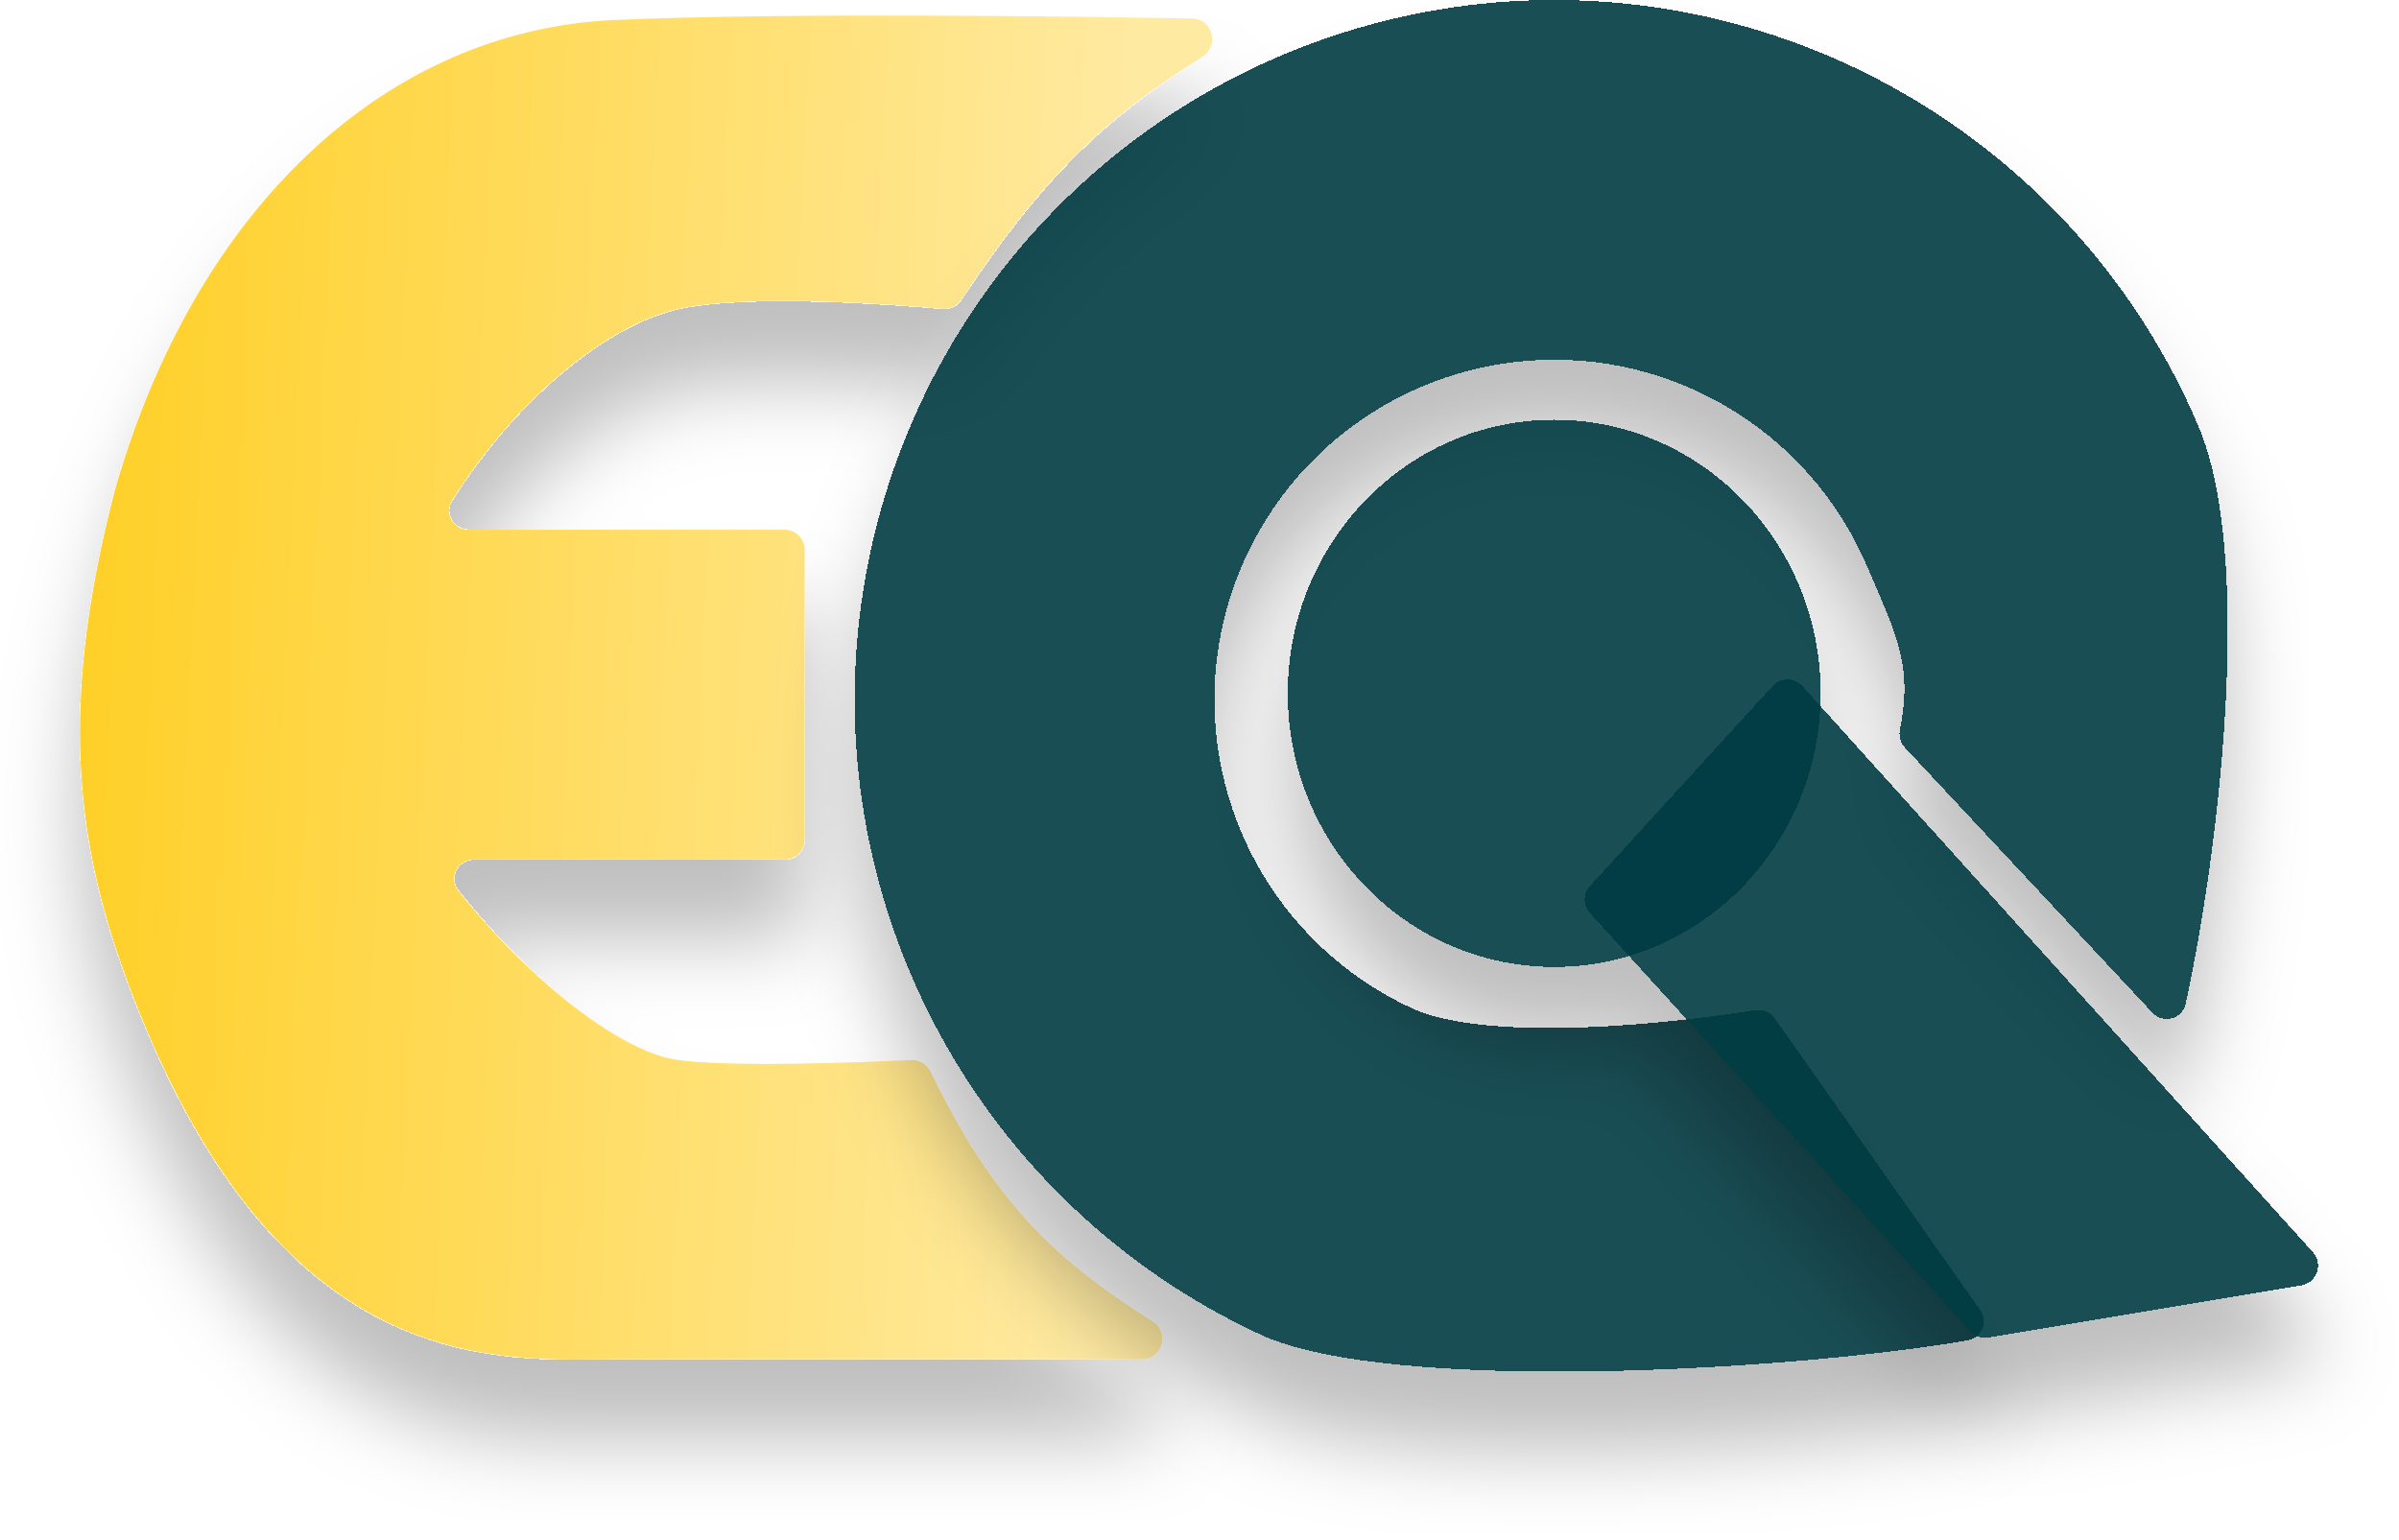
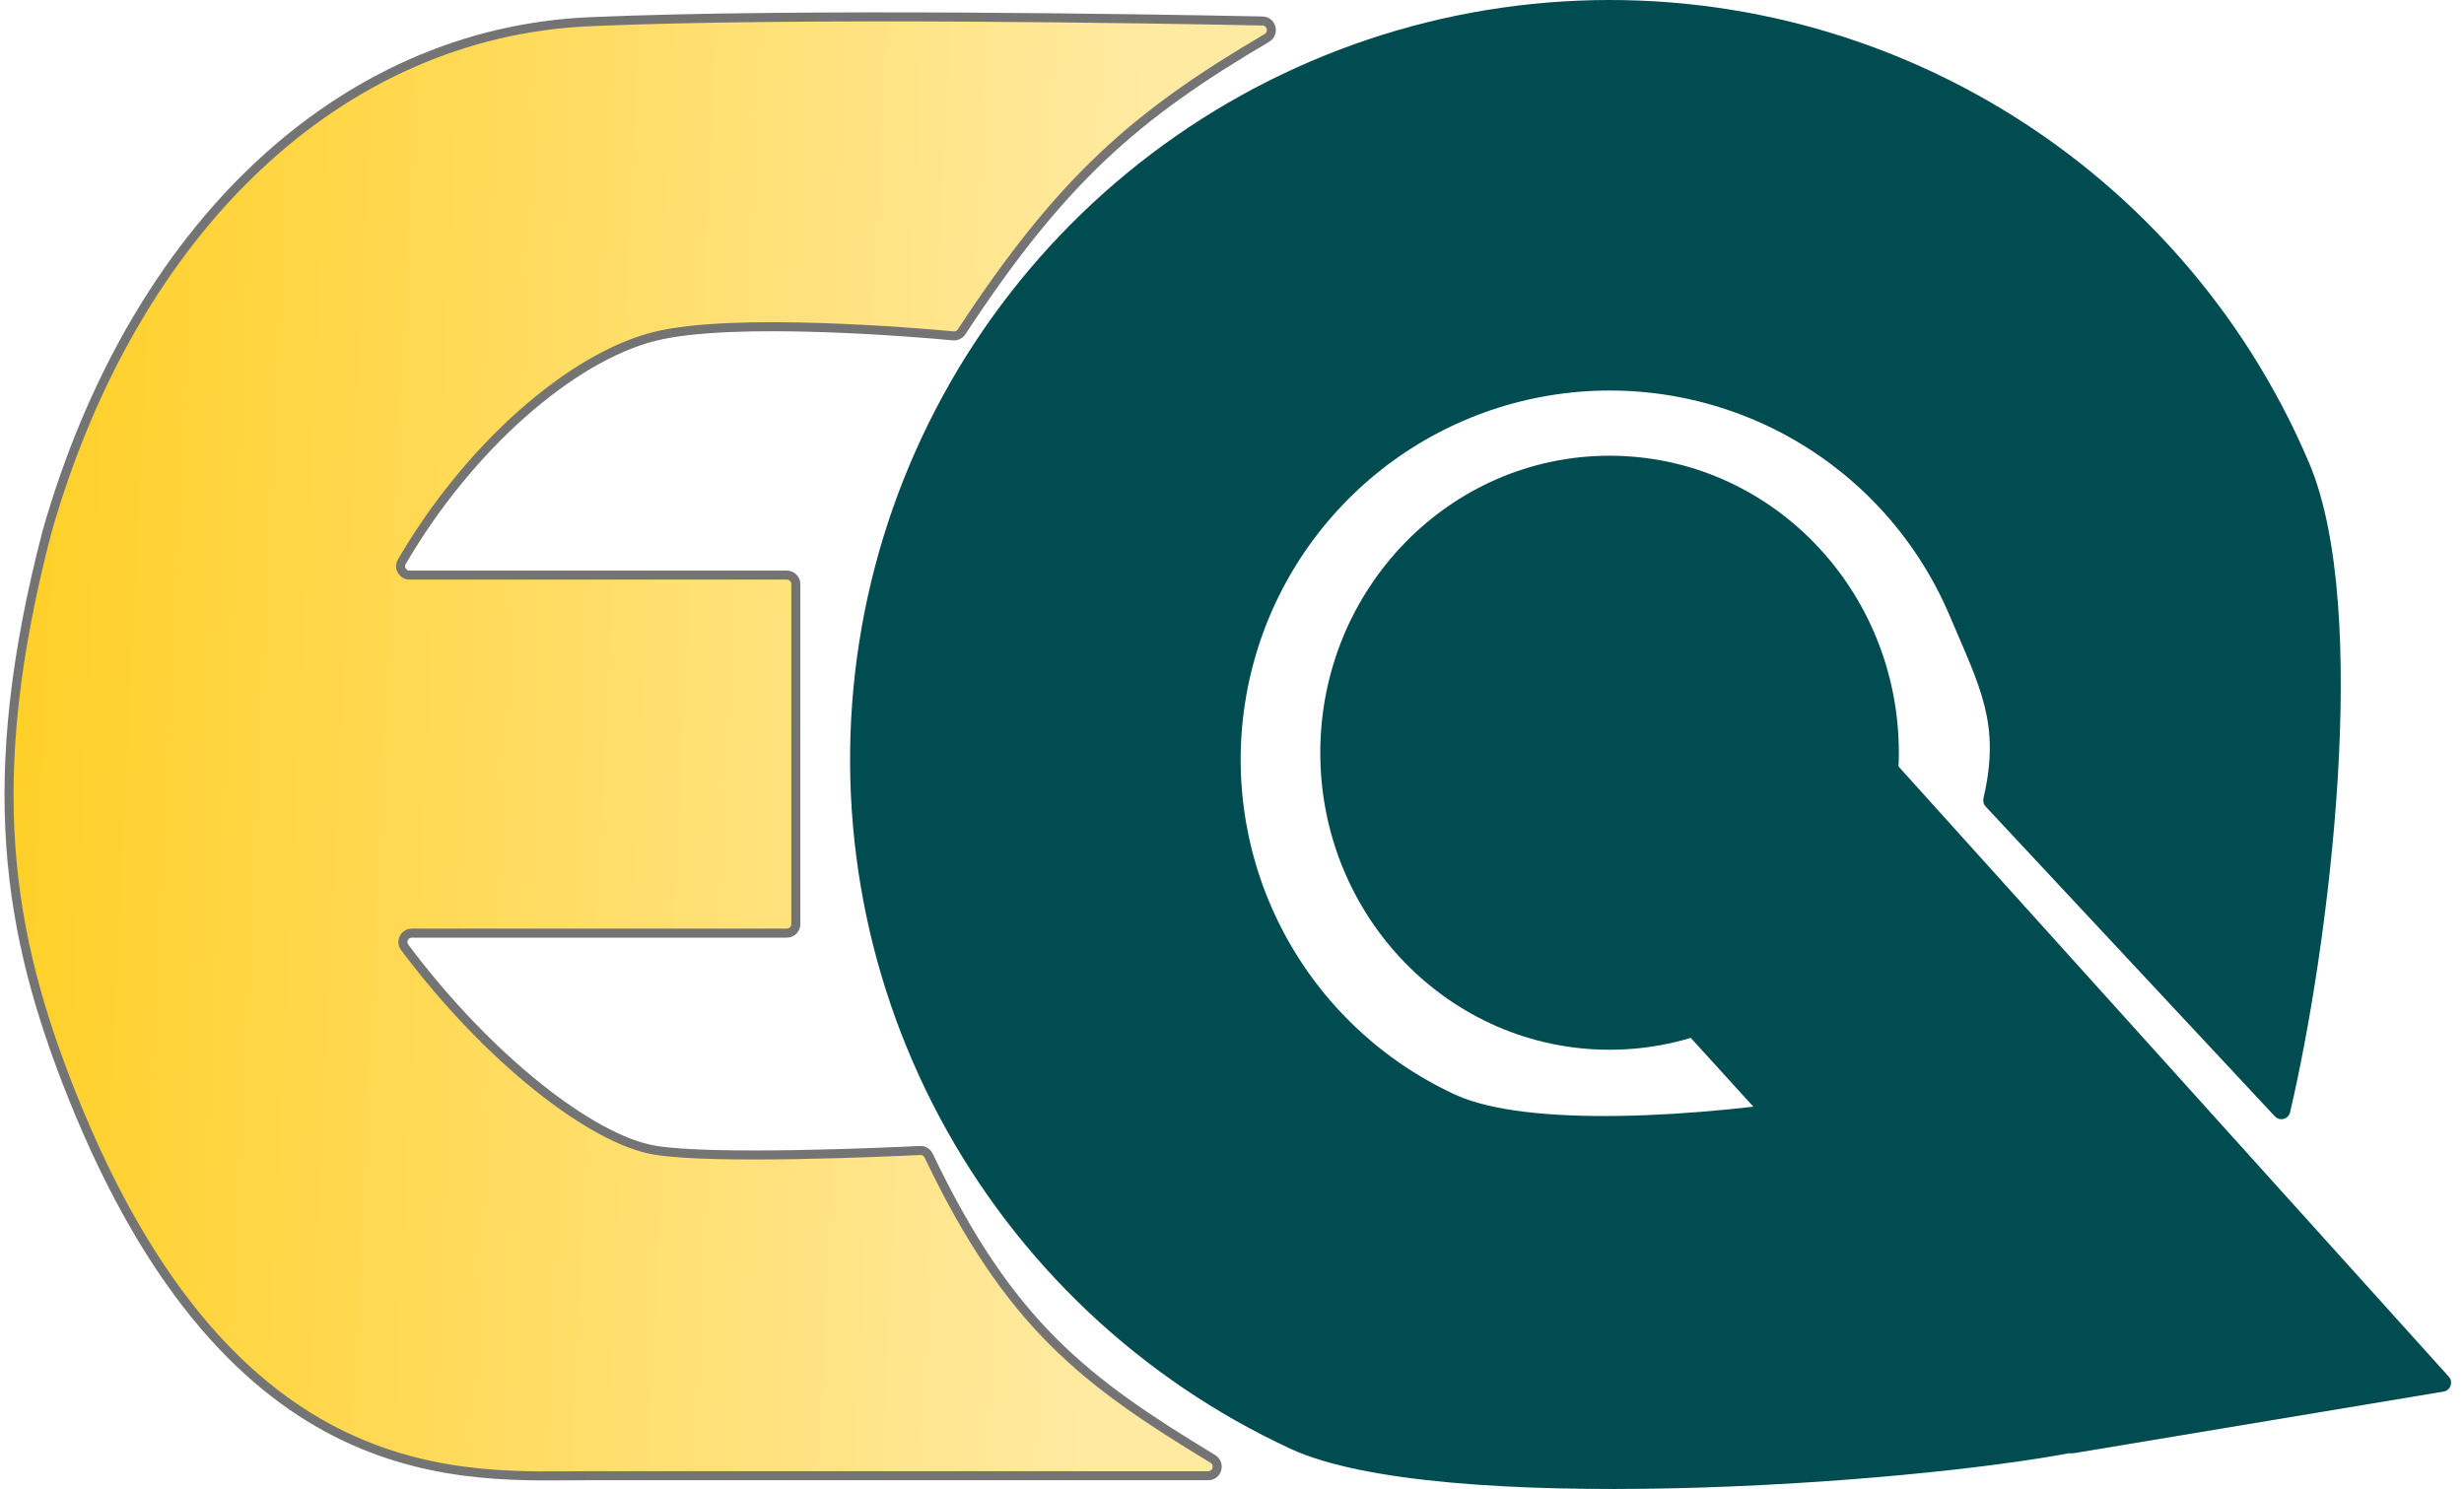
- <svg xmlns="http://www.w3.org/2000/svg" width="120" height="77" viewBox="0 0 120 77" fill="none">
-   <g filter="url(#filter0_d_38_31676)">
-     <path d="M30.75 1C39.311 0.628 53.137 0.81 59.644 0.927C60.659 0.945 61.003 2.305 60.144 2.845C55.234 5.931 52.103 8.928 48.086 14.99C47.88 15.301 47.522 15.477 47.15 15.444C44.933 15.249 37.161 14.648 33.751 15.5C30.105 16.411 25.68 20.166 22.608 25.044C22.203 25.688 22.68 26.5 23.44 26.5H39.251C39.803 26.5 40.251 26.948 40.251 27.5V42C40.251 42.552 39.803 43 39.251 43H23.697C22.883 43 22.417 43.916 22.923 44.553C26.646 49.236 31.041 52.548 33.751 53C36.269 53.42 43.368 53.135 45.582 53.032C45.988 53.014 46.364 53.243 46.542 53.608C49.805 60.311 52.906 63.092 57.659 66.111C58.516 66.655 58.153 68 57.138 68H30.75C25.086 68 14.336 69.052 6.915 50.5C3.915 43 2.751 36 5.751 24.5C9.751 10.5 19.25 1.5 30.75 1Z" fill="url(#paint0_linear_38_31676)" />
-   </g>
-   <g filter="url(#filter1_d_38_31676)">
-     <path d="M107.66 50.655C108.201 51.235 109.162 50.988 109.33 50.213C111.055 42.248 112.719 27.806 109.968 21.325C106.997 14.323 101.825 8.48 95.236 4.681C88.647 0.881 80.999 -0.669 73.45 0.265C65.902 1.2 58.863 4.568 53.4 9.86C47.936 15.152 44.345 22.08 43.17 29.595C41.996 37.11 43.301 44.803 46.889 51.51C50.477 58.217 56.152 63.572 63.055 66.766C69.549 69.769 89.859 68.545 98.436 67.051C99.142 66.928 99.458 66.117 99.046 65.532L88.776 50.947C88.555 50.633 88.174 50.474 87.795 50.534C81.417 51.538 73.859 51.936 70.611 50.434C67.257 48.882 64.499 46.28 62.756 43.021C61.013 39.763 60.379 36.025 60.95 32.374C61.52 28.723 63.265 25.357 65.919 22.785C68.574 20.214 71.994 18.578 75.661 18.124C79.329 17.67 83.044 18.423 86.246 20.269C89.447 22.115 91.96 24.954 93.404 28.356C94.775 31.585 95.712 33.242 95.037 36.469C94.968 36.801 95.055 37.15 95.286 37.397L107.66 50.655Z" fill="#003B43" fill-opacity="0.9" shape-rendering="crispEdges" />
-   </g>
-   <g filter="url(#filter2_d_38_31676)">
-     <path d="M91.07 34.686C91.07 42.245 85.103 48.372 77.742 48.372C70.382 48.372 64.415 42.245 64.415 34.686C64.415 27.128 70.382 21 77.742 21C85.103 21 91.07 27.128 91.07 34.686Z" fill="#003B43" fill-opacity="0.9" shape-rendering="crispEdges" />
-     <path d="M115.114 64.3C115.893 64.17 116.221 63.231 115.693 62.644L90.153 34.319C89.758 33.88 89.07 33.878 88.672 34.314L79.529 44.327C79.181 44.709 79.181 45.292 79.528 45.674L98.548 66.597C98.777 66.848 99.118 66.966 99.453 66.91L115.114 64.3Z" fill="#003B43" fill-opacity="0.9" shape-rendering="crispEdges" />
-   </g>
+ <svg xmlns="http://www.w3.org/2000/svg" width="273" height="165" viewBox="0 0 273 165" fill="none">
+   <path d="M65.329 2.405C88.547 1.396 127.865 2.081 139.887 2.327C140.901 2.348 141.23 3.697 140.355 4.21C125.734 12.796 117.578 19.967 106.548 36.76C106.343 37.072 105.978 37.251 105.606 37.217C101.821 36.865 81.26 35.096 72.544 37.275C63.279 39.591 51.917 49.547 44.518 62.256C44.136 62.913 44.616 63.727 45.376 63.727H87.175C87.727 63.727 88.175 64.175 88.175 64.727V102.406C88.175 102.959 87.727 103.406 87.175 103.406H45.632C44.819 103.406 44.349 104.326 44.837 104.977C54.112 117.371 65.619 126.3 72.544 127.454C79.029 128.535 98.144 127.673 101.943 127.488C102.349 127.468 102.72 127.702 102.895 128.069C111.844 146.792 120.19 153.072 134.368 161.66C135.236 162.186 134.887 163.526 133.872 163.526H65.329C51.708 163.526 25.855 166.056 8.01 121.442C0.795 103.406 -2.005 86.573 5.21 58.918C14.829 25.251 37.674 3.607 65.329 2.405Z" fill="url(#paint0_linear_269_8696)" stroke="#747474" />
+   <path d="M252.042 123.704C252.583 124.284 253.549 124.035 253.729 123.263C258.058 104.794 262.747 67.576 255.831 51.282C248.684 34.445 236.247 20.394 220.402 11.256C204.556 2.118 186.165 -1.61 168.012 0.638C149.859 2.885 132.933 10.985 119.794 23.711C106.656 36.437 98.02 53.097 95.195 71.169C92.371 89.241 95.51 107.742 104.138 123.87C112.766 139.999 126.414 152.878 143.015 160.558C159.185 168.038 210.989 164.615 230.19 160.859C230.892 160.721 231.198 159.909 230.785 159.324L204.361 121.796C204.14 121.482 203.76 121.322 203.382 121.384C187.868 123.9 169.144 124.965 161.184 121.283C153.118 117.551 146.487 111.294 142.295 103.458C138.103 95.621 136.578 86.633 137.951 77.853C139.323 69.072 143.518 60.978 149.902 54.794C156.285 48.611 164.509 44.676 173.329 43.584C182.149 42.492 191.084 44.303 198.783 48.743C206.481 53.183 212.524 60.01 215.997 68.19C219.397 76.201 221.688 80.188 219.759 88.446C219.682 88.776 219.77 89.127 220.001 89.375L252.042 123.704Z" fill="#004C51" />
+   <path d="M210.382 83.413C210.382 101.59 196.033 116.325 178.333 116.325C160.632 116.325 146.283 101.59 146.283 83.413C146.283 65.236 160.632 50.501 178.333 50.501C196.033 50.501 210.382 65.236 210.382 83.413Z" fill="#004C51" />
+   <path d="M270.734 154.207C271.513 154.077 271.841 153.137 271.312 152.551L207.141 81.379C206.746 80.94 206.058 80.938 205.66 81.374L181.767 107.543C181.419 107.924 181.418 108.508 181.766 108.89L228.882 160.718C229.111 160.969 229.451 161.087 229.786 161.031L270.734 154.207Z" fill="#004C51" />
  <defs>
-     <filter id="filter0_d_38_31676" x="0" y="0.778" width="64.632" height="75.233" filterUnits="userSpaceOnUse" color-interpolation-filters="sRGB">
-       <feFlood flood-opacity="0" result="BackgroundImageFix" />
-       <feColorMatrix in="SourceAlpha" type="matrix" values="0 0 0 0 0 0 0 0 0 0 0 0 0 0 0 0 0 0 127 0" result="hardAlpha" />
-       <feOffset dy="4" />
-       <feGaussianBlur stdDeviation="2" />
-       <feComposite in2="hardAlpha" operator="out" />
-       <feColorMatrix type="matrix" values="0 0 0 0 0 0 0 0 0 0 0 0 0 0 0 0 0 0 0.25 0" />
-       <feBlend mode="normal" in2="BackgroundImageFix" result="effect1_dropShadow_38_31676" />
-       <feBlend mode="normal" in="SourceGraphic" in2="effect1_dropShadow_38_31676" result="shape" />
-     </filter>
-     <filter id="filter1_d_38_31676" x="38.751" y="0" width="76.68" height="76.613" filterUnits="userSpaceOnUse" color-interpolation-filters="sRGB">
-       <feFlood flood-opacity="0" result="BackgroundImageFix" />
-       <feColorMatrix in="SourceAlpha" type="matrix" values="0 0 0 0 0 0 0 0 0 0 0 0 0 0 0 0 0 0 127 0" result="hardAlpha" />
-       <feOffset dy="4" />
-       <feGaussianBlur stdDeviation="2" />
-       <feComposite in2="hardAlpha" operator="out" />
-       <feColorMatrix type="matrix" values="0 0 0 0 0 0 0 0 0 0 0 0 0 0 0 0 0 0 0.25 0" />
-       <feBlend mode="normal" in2="BackgroundImageFix" result="effect1_dropShadow_38_31676" />
-       <feBlend mode="normal" in="SourceGraphic" in2="effect1_dropShadow_38_31676" result="shape" />
-     </filter>
-     <filter id="filter2_d_38_31676" x="60.415" y="21" width="59.536" height="53.924" filterUnits="userSpaceOnUse" color-interpolation-filters="sRGB">
-       <feFlood flood-opacity="0" result="BackgroundImageFix" />
-       <feColorMatrix in="SourceAlpha" type="matrix" values="0 0 0 0 0 0 0 0 0 0 0 0 0 0 0 0 0 0 127 0" result="hardAlpha" />
-       <feOffset dy="4" />
-       <feGaussianBlur stdDeviation="2" />
-       <feComposite in2="hardAlpha" operator="out" />
-       <feColorMatrix type="matrix" values="0 0 0 0 0 0 0 0 0 0 0 0 0 0 0 0 0 0 0.25 0" />
-       <feBlend mode="normal" in2="BackgroundImageFix" result="effect1_dropShadow_38_31676" />
-       <feBlend mode="normal" in="SourceGraphic" in2="effect1_dropShadow_38_31676" result="shape" />
-     </filter>
-     <linearGradient id="paint0_linear_38_31676" x1="2.415" y1="38" x2="55.415" y2="40.5" gradientUnits="userSpaceOnUse">
+     <linearGradient id="paint0_linear_269_8696" x1="-2.812" y1="91.382" x2="124.642" y2="97.394" gradientUnits="userSpaceOnUse">
      <stop stop-color="#FFCF24" />
      <stop offset="1" stop-color="#FFEAA2" />
    </linearGradient>
  </defs>
</svg>
